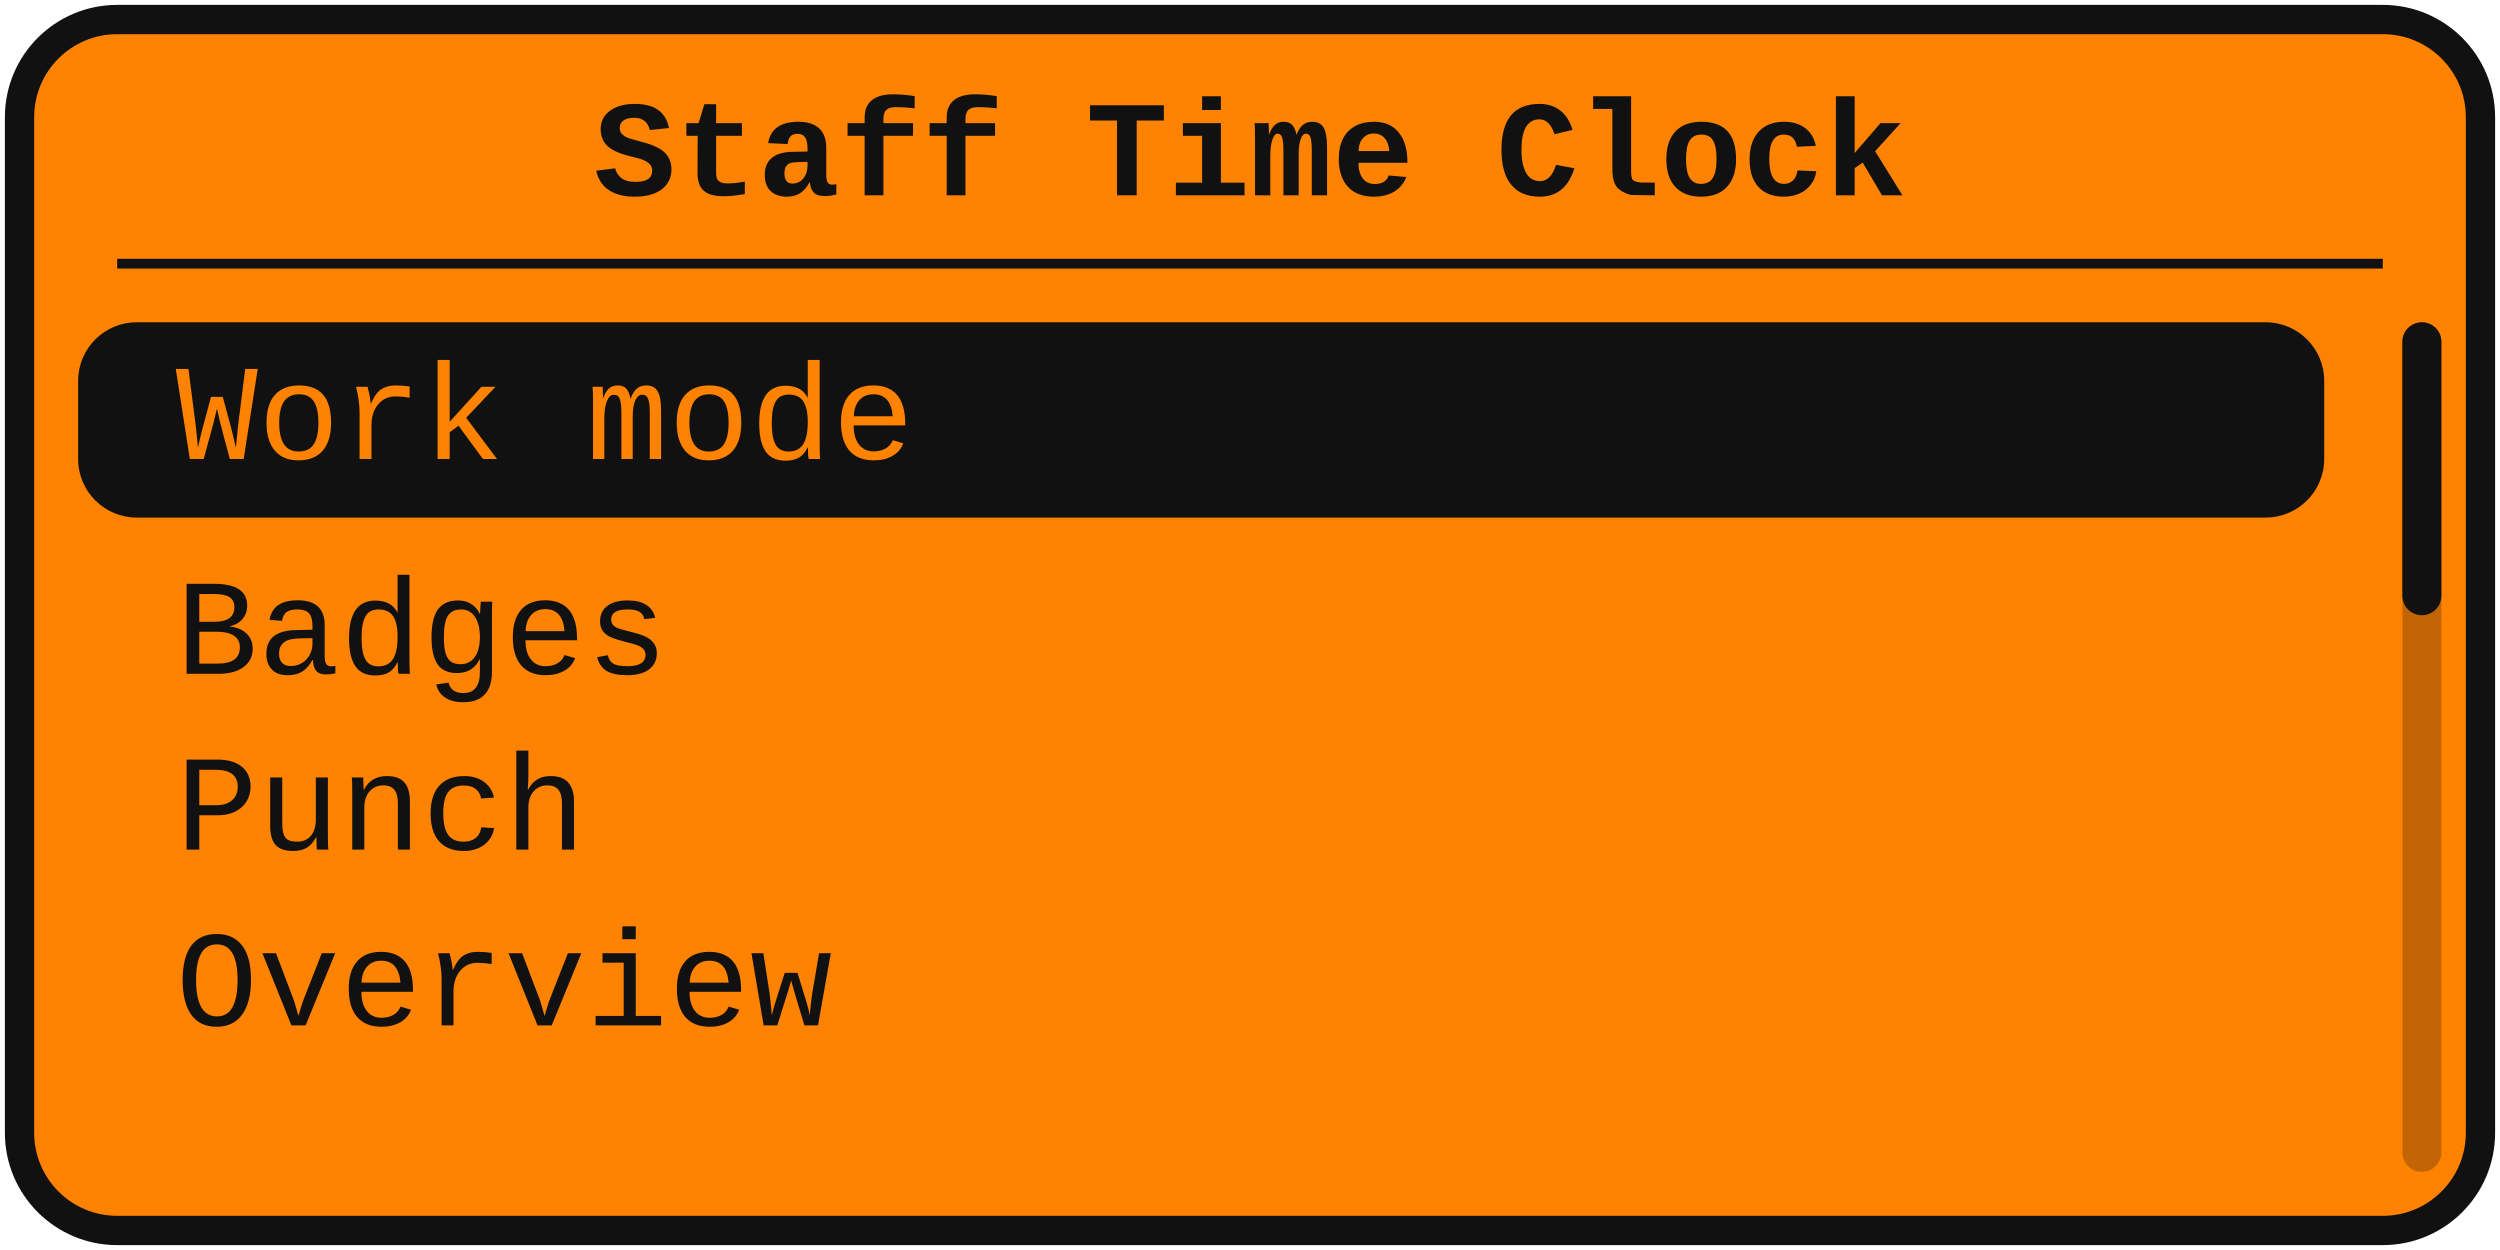
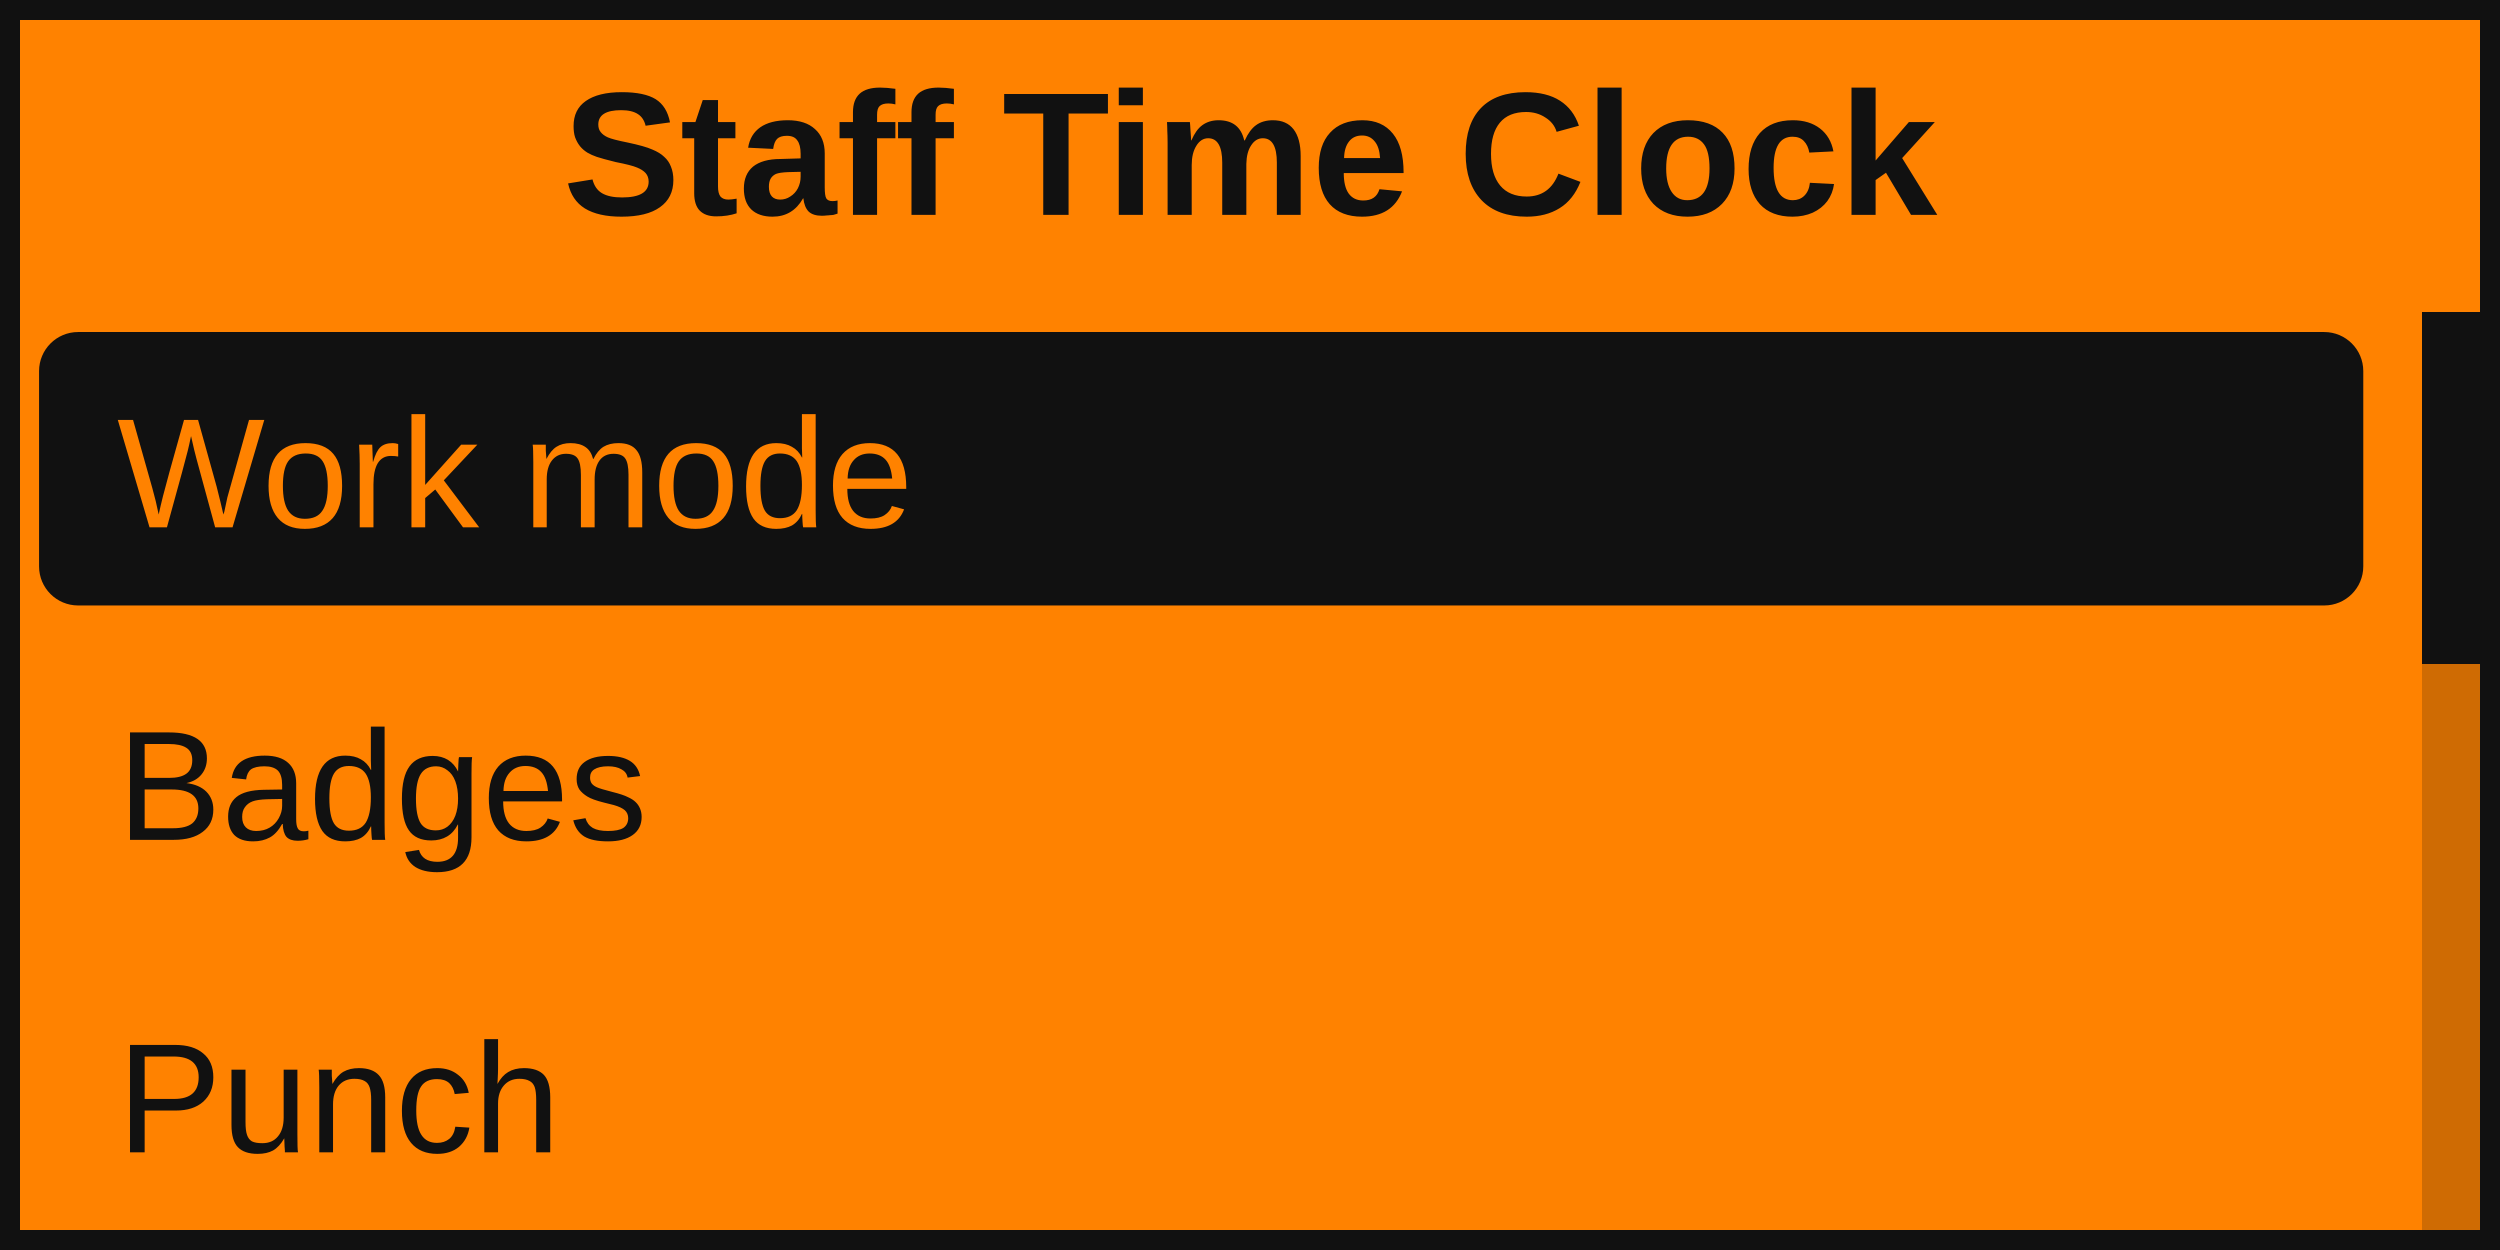
- <svg xmlns="http://www.w3.org/2000/svg" viewBox="0 0 256 128" width="256" height="128" font-family="'Courier New',monospace">
-   <rect x="2" y="2" width="252" height="124" rx="10" fill="#FF8200" stroke="#111" stroke-width="3" />
-   <text x="128" y="20" text-anchor="middle" font-size="14" font-weight="bold" fill="#111">Staff Time Clock</text>
-   <line x1="12" y1="27" x2="244" y2="27" stroke="#111" stroke-width="1" />
-   <rect x="8" y="33" width="230" height="20" rx="6" fill="#111" />
-   <text x="18" y="47" font-size="14" fill="#FF8200">Work mode</text>
-   <text x="18" y="69" font-size="14" fill="#111">Badges</text>
-   <text x="18" y="87" font-size="14" fill="#111">Punch</text>
-   <text x="18" y="105" font-size="14" fill="#111">Overview</text>
-   <rect x="246" y="33" width="4" height="87" rx="2" fill="#111" opacity="0.25" />
-   <rect x="246" y="33" width="4" height="30" rx="2" fill="#111" />
+ <svg xmlns="http://www.w3.org/2000/svg" viewBox="0 0 128 64" width="128" height="64" font-family="Arial,Helvetica,sans-serif" text-rendering="geometricPrecision">
+   <rect x="0" y="0" width="128" height="64" fill="#FF8200" />
+   <rect x="0.5" y="0.5" width="127" height="63" fill="none" stroke="#111" stroke-width="1" shape-rendering="crispEdges" />
+   <text x="64" y="11" text-anchor="middle" font-size="9" font-weight="bold" fill="#111">Staff Time Clock</text>
+   <rect x="2" y="17" width="119" height="14" rx="2" fill="#111" />
+   <text x="6" y="27" font-size="8" fill="#FF8200">Work mode</text>
+   <text x="6" y="43" font-size="8" fill="#111">Badges</text>
+   <text x="6" y="59" font-size="8" fill="#111">Punch</text>
+   <rect x="124" y="16" width="3" height="48" fill="#111" opacity="0.2" shape-rendering="crispEdges" />
+   <rect x="124" y="16" width="3" height="18" fill="#111" shape-rendering="crispEdges" />
</svg>
